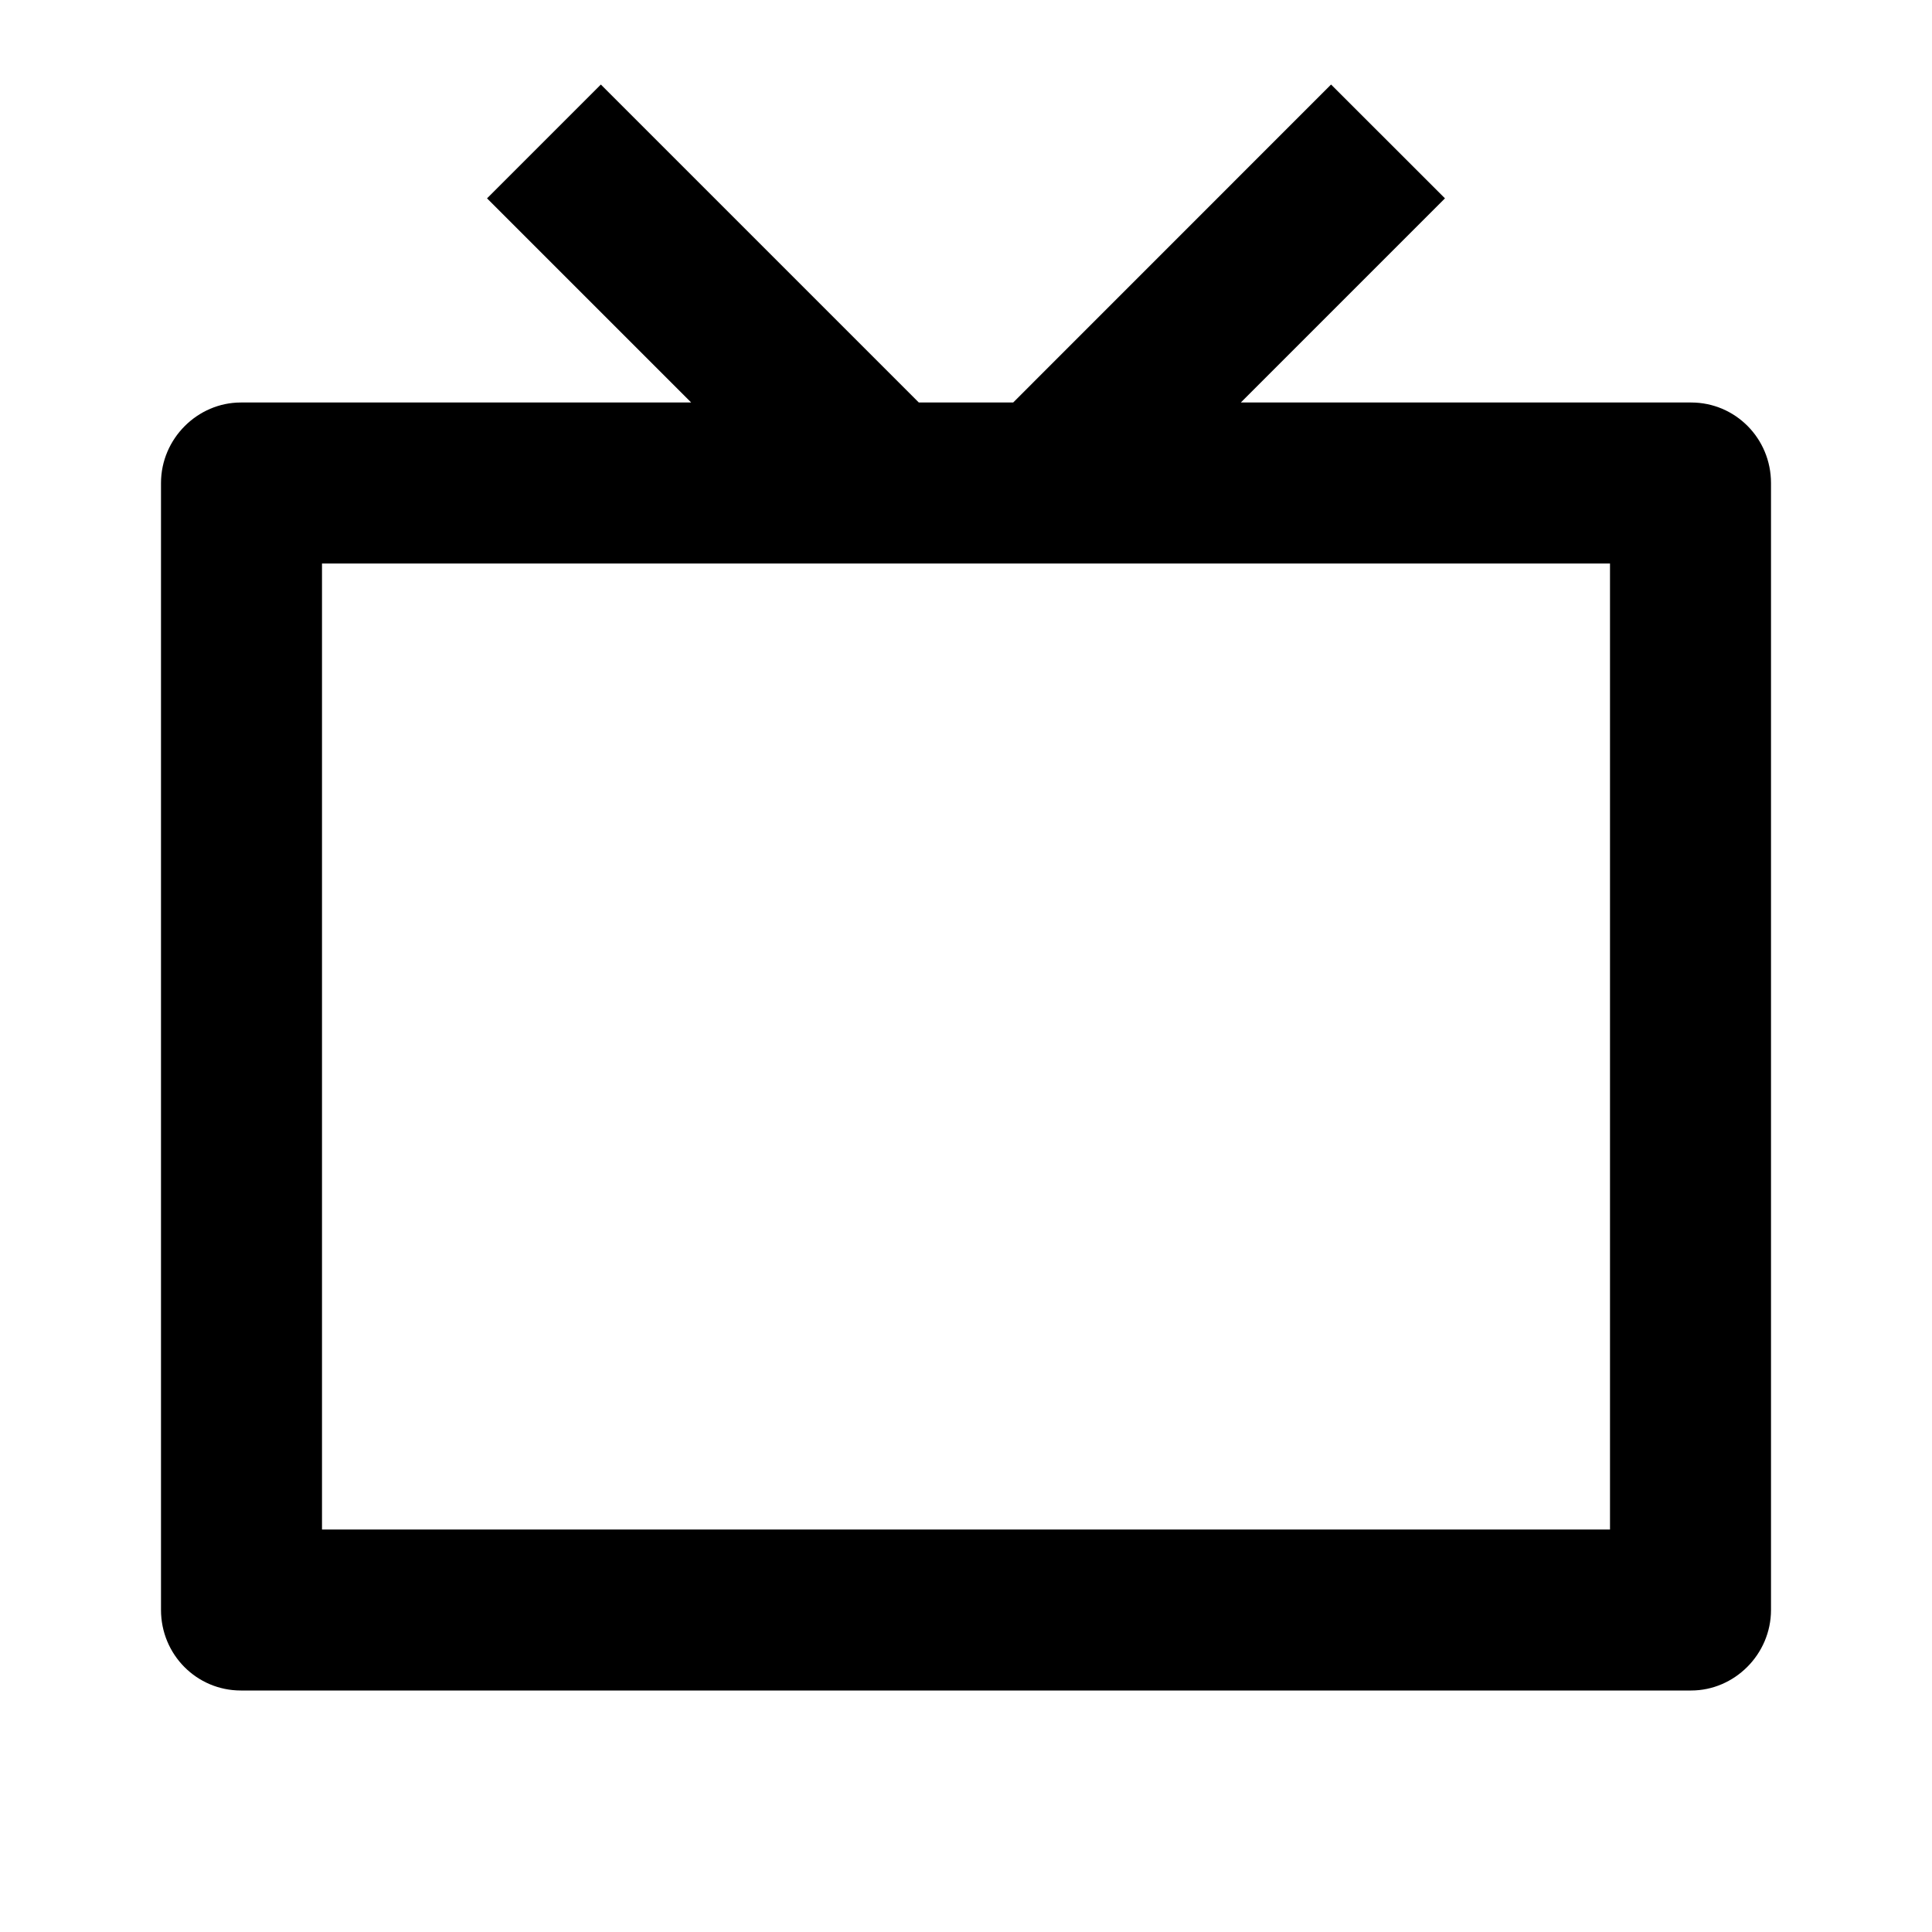
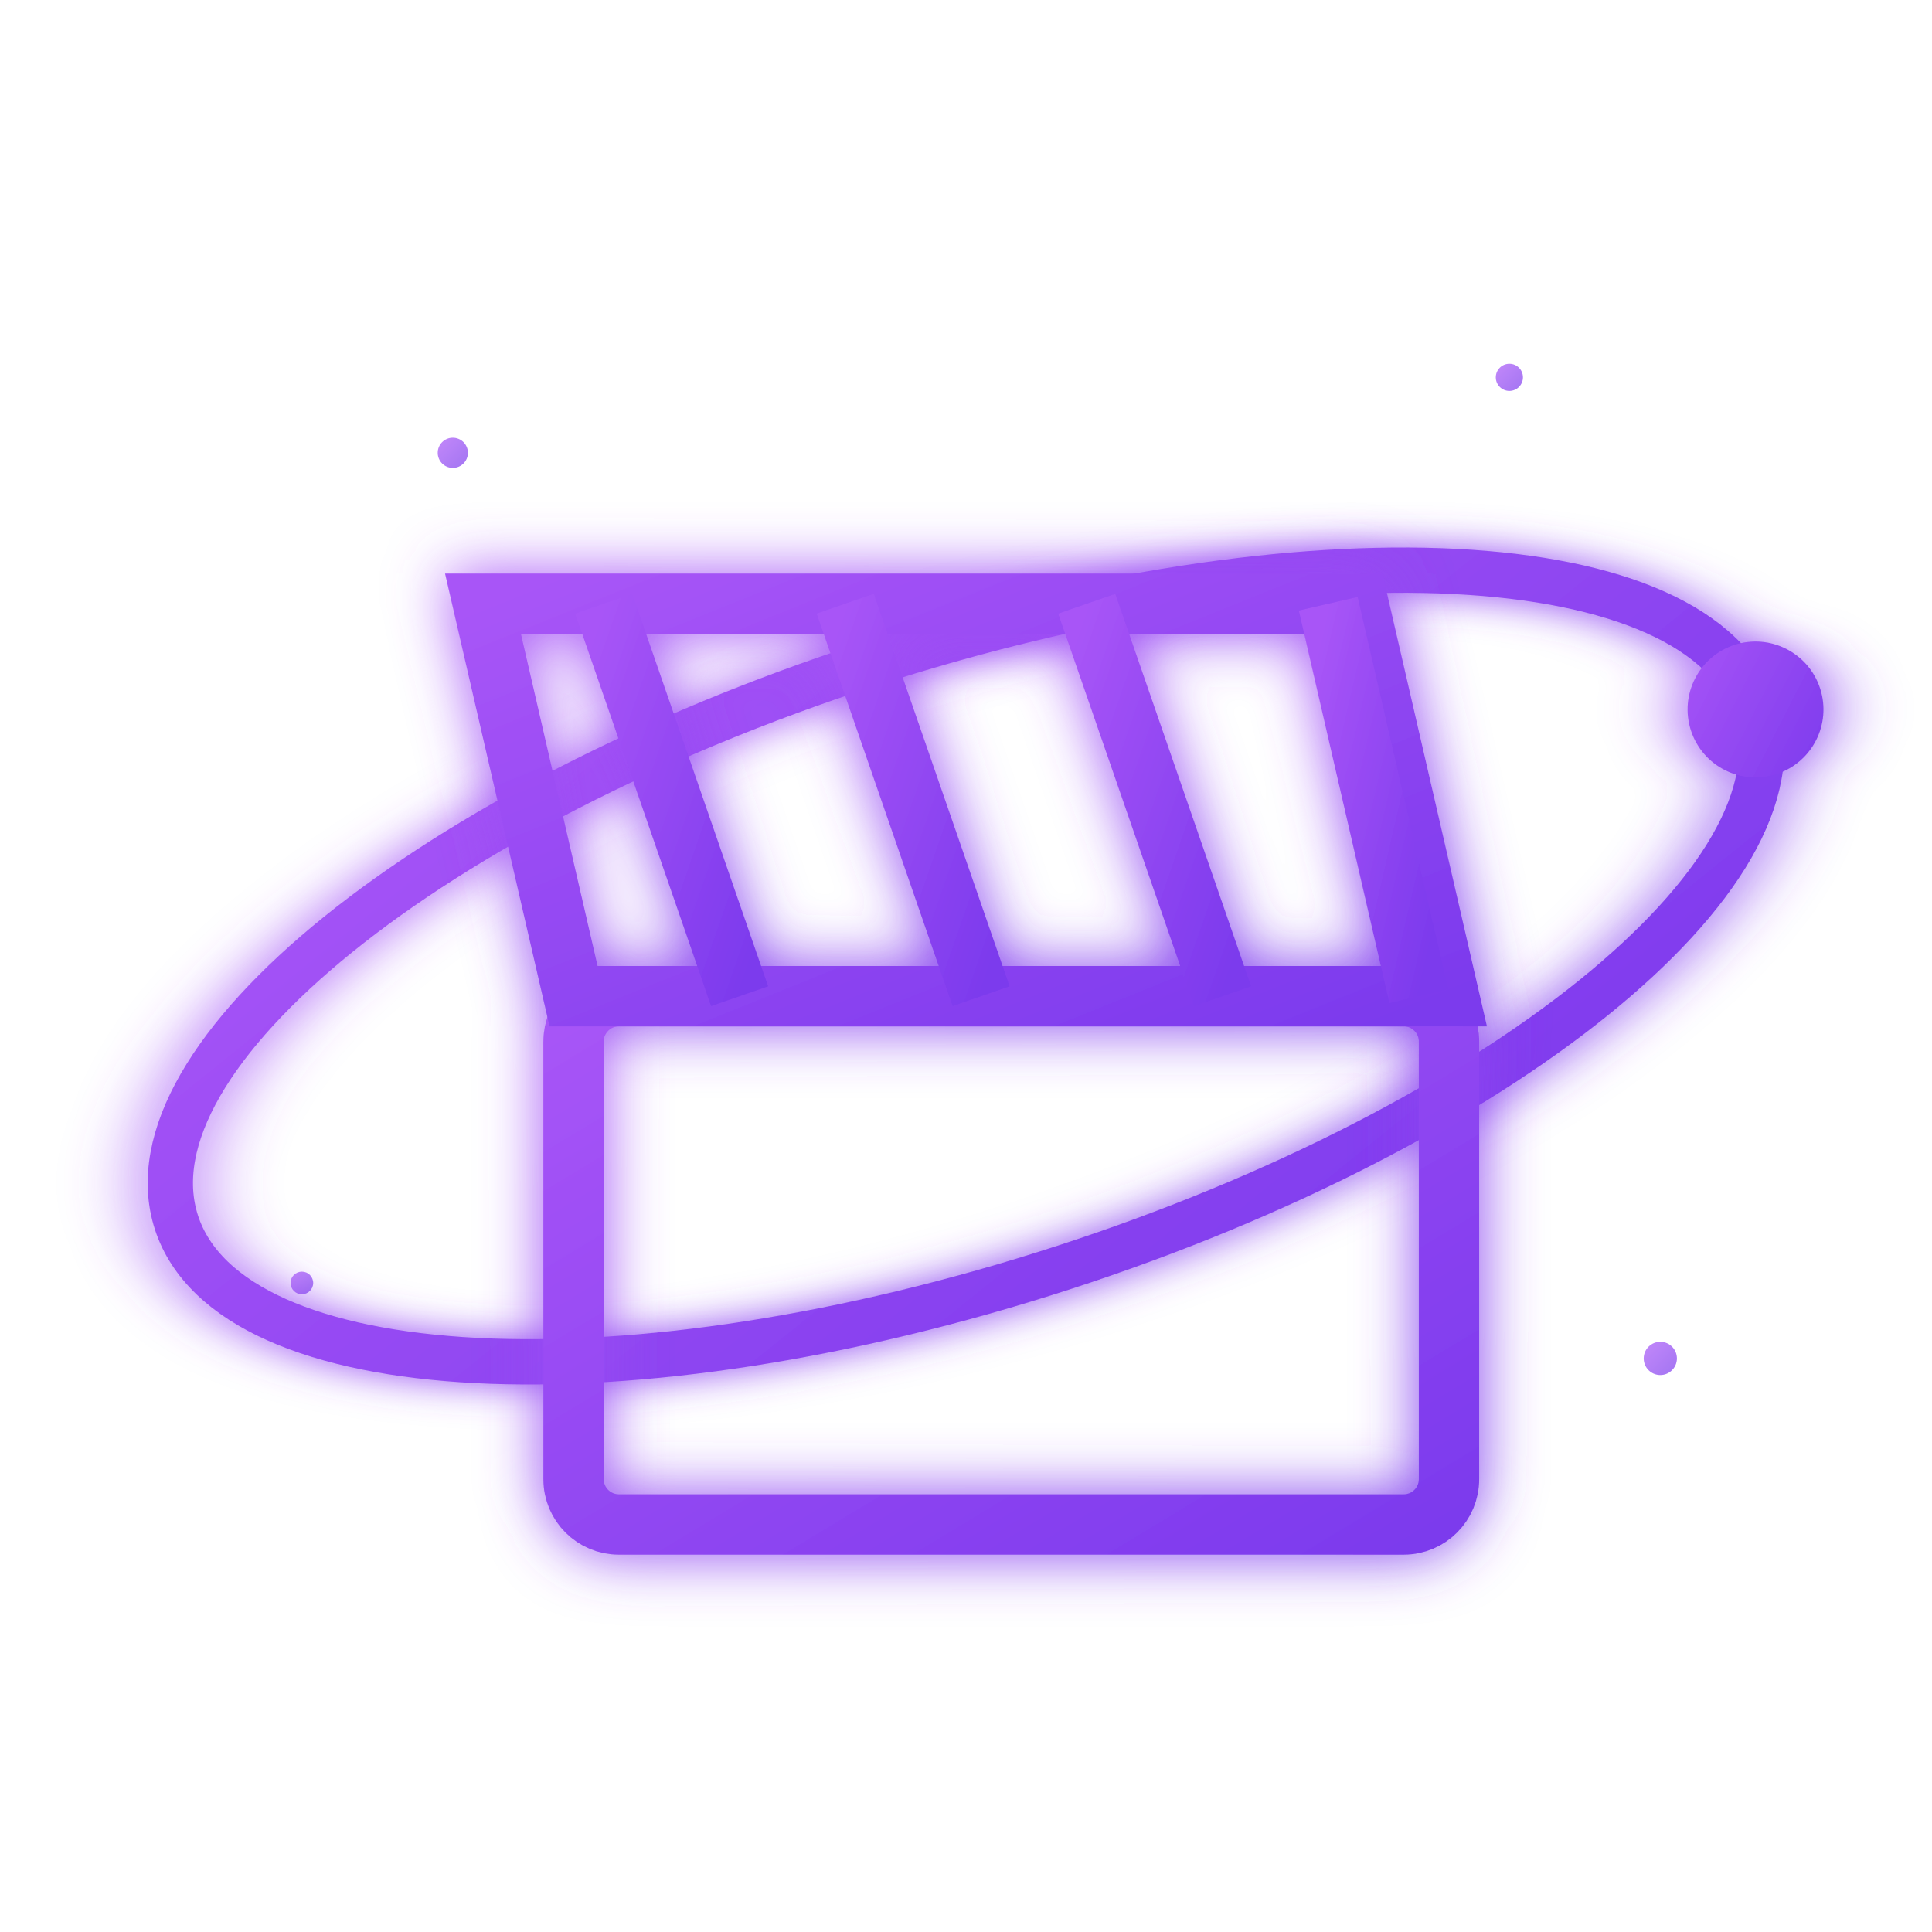
- <svg xmlns="http://www.w3.org/2000/svg" viewBox="0 0 24 24" fill="currentColor">
-   <path d="M15.414 5H21.008C21.556 5 22 5.445 22 6.001V19.999C22 20.552 21.545 21 21.008 21H2.992C2.444 21 2 20.555 2 19.999V6.001C2 5.448 2.455 5 2.992 5H8.586L6.05 2.464L7.464 1.05L11.414 5H12.586L16.535 1.05L17.95 2.464L15.414 5ZM4 7V19H20V7H4Z" />
+ <svg xmlns="http://www.w3.org/2000/svg" width="256" height="256" viewBox="0 0 256 256" role="img" aria-label="Film Orbit logo">
+   <defs>
+     <linearGradient id="purple" x1="0" y1="0" x2="1" y2="1">
+       <stop offset="0%" stop-color="#A855F7" />
+       <stop offset="100%" stop-color="#7C3AED" />
+     </linearGradient>
+     <filter id="glow" x="-40%" y="-40%" width="180%" height="180%">
+       <feGaussianBlur stdDeviation="4" result="blur" />
+       <feMerge>
+         <feMergeNode in="blur" />
+         <feMergeNode in="SourceGraphic" />
+       </feMerge>
+     </filter>
+   </defs>
+   <g transform="rotate(-18 128 128)" filter="url(#glow)">
+     <ellipse cx="128" cy="128" rx="110" ry="42" fill="none" stroke="url(#purple)" stroke-width="6" />
+     <circle cx="238" cy="128" r="9" fill="url(#purple)" />
+   </g>
+   <g fill="url(#purple)" opacity="0.7">
+     <circle cx="60" cy="60" r="2" />
+     <circle cx="200" cy="50" r="1.8" />
+     <circle cx="220" cy="180" r="2.2" />
+     <circle cx="40" cy="170" r="1.5" />
+   </g>
+   <g transform="translate(64,52)" stroke="url(#purple)" stroke-width="8" fill="none" filter="url(#glow)">
+     <rect x="12" y="80" width="116" height="70" rx="6" ry="6" />
+     <polygon points="12,80 128,80 116,28 0,28" />
+     <line x1="16" y1="28" x2="34" y2="80" />
+     <line x1="48" y1="28" x2="66" y2="80" />
+     <line x1="80" y1="28" x2="98" y2="80" />
+     <line x1="112" y1="28" x2="124" y2="80" />
+   </g>
</svg>
